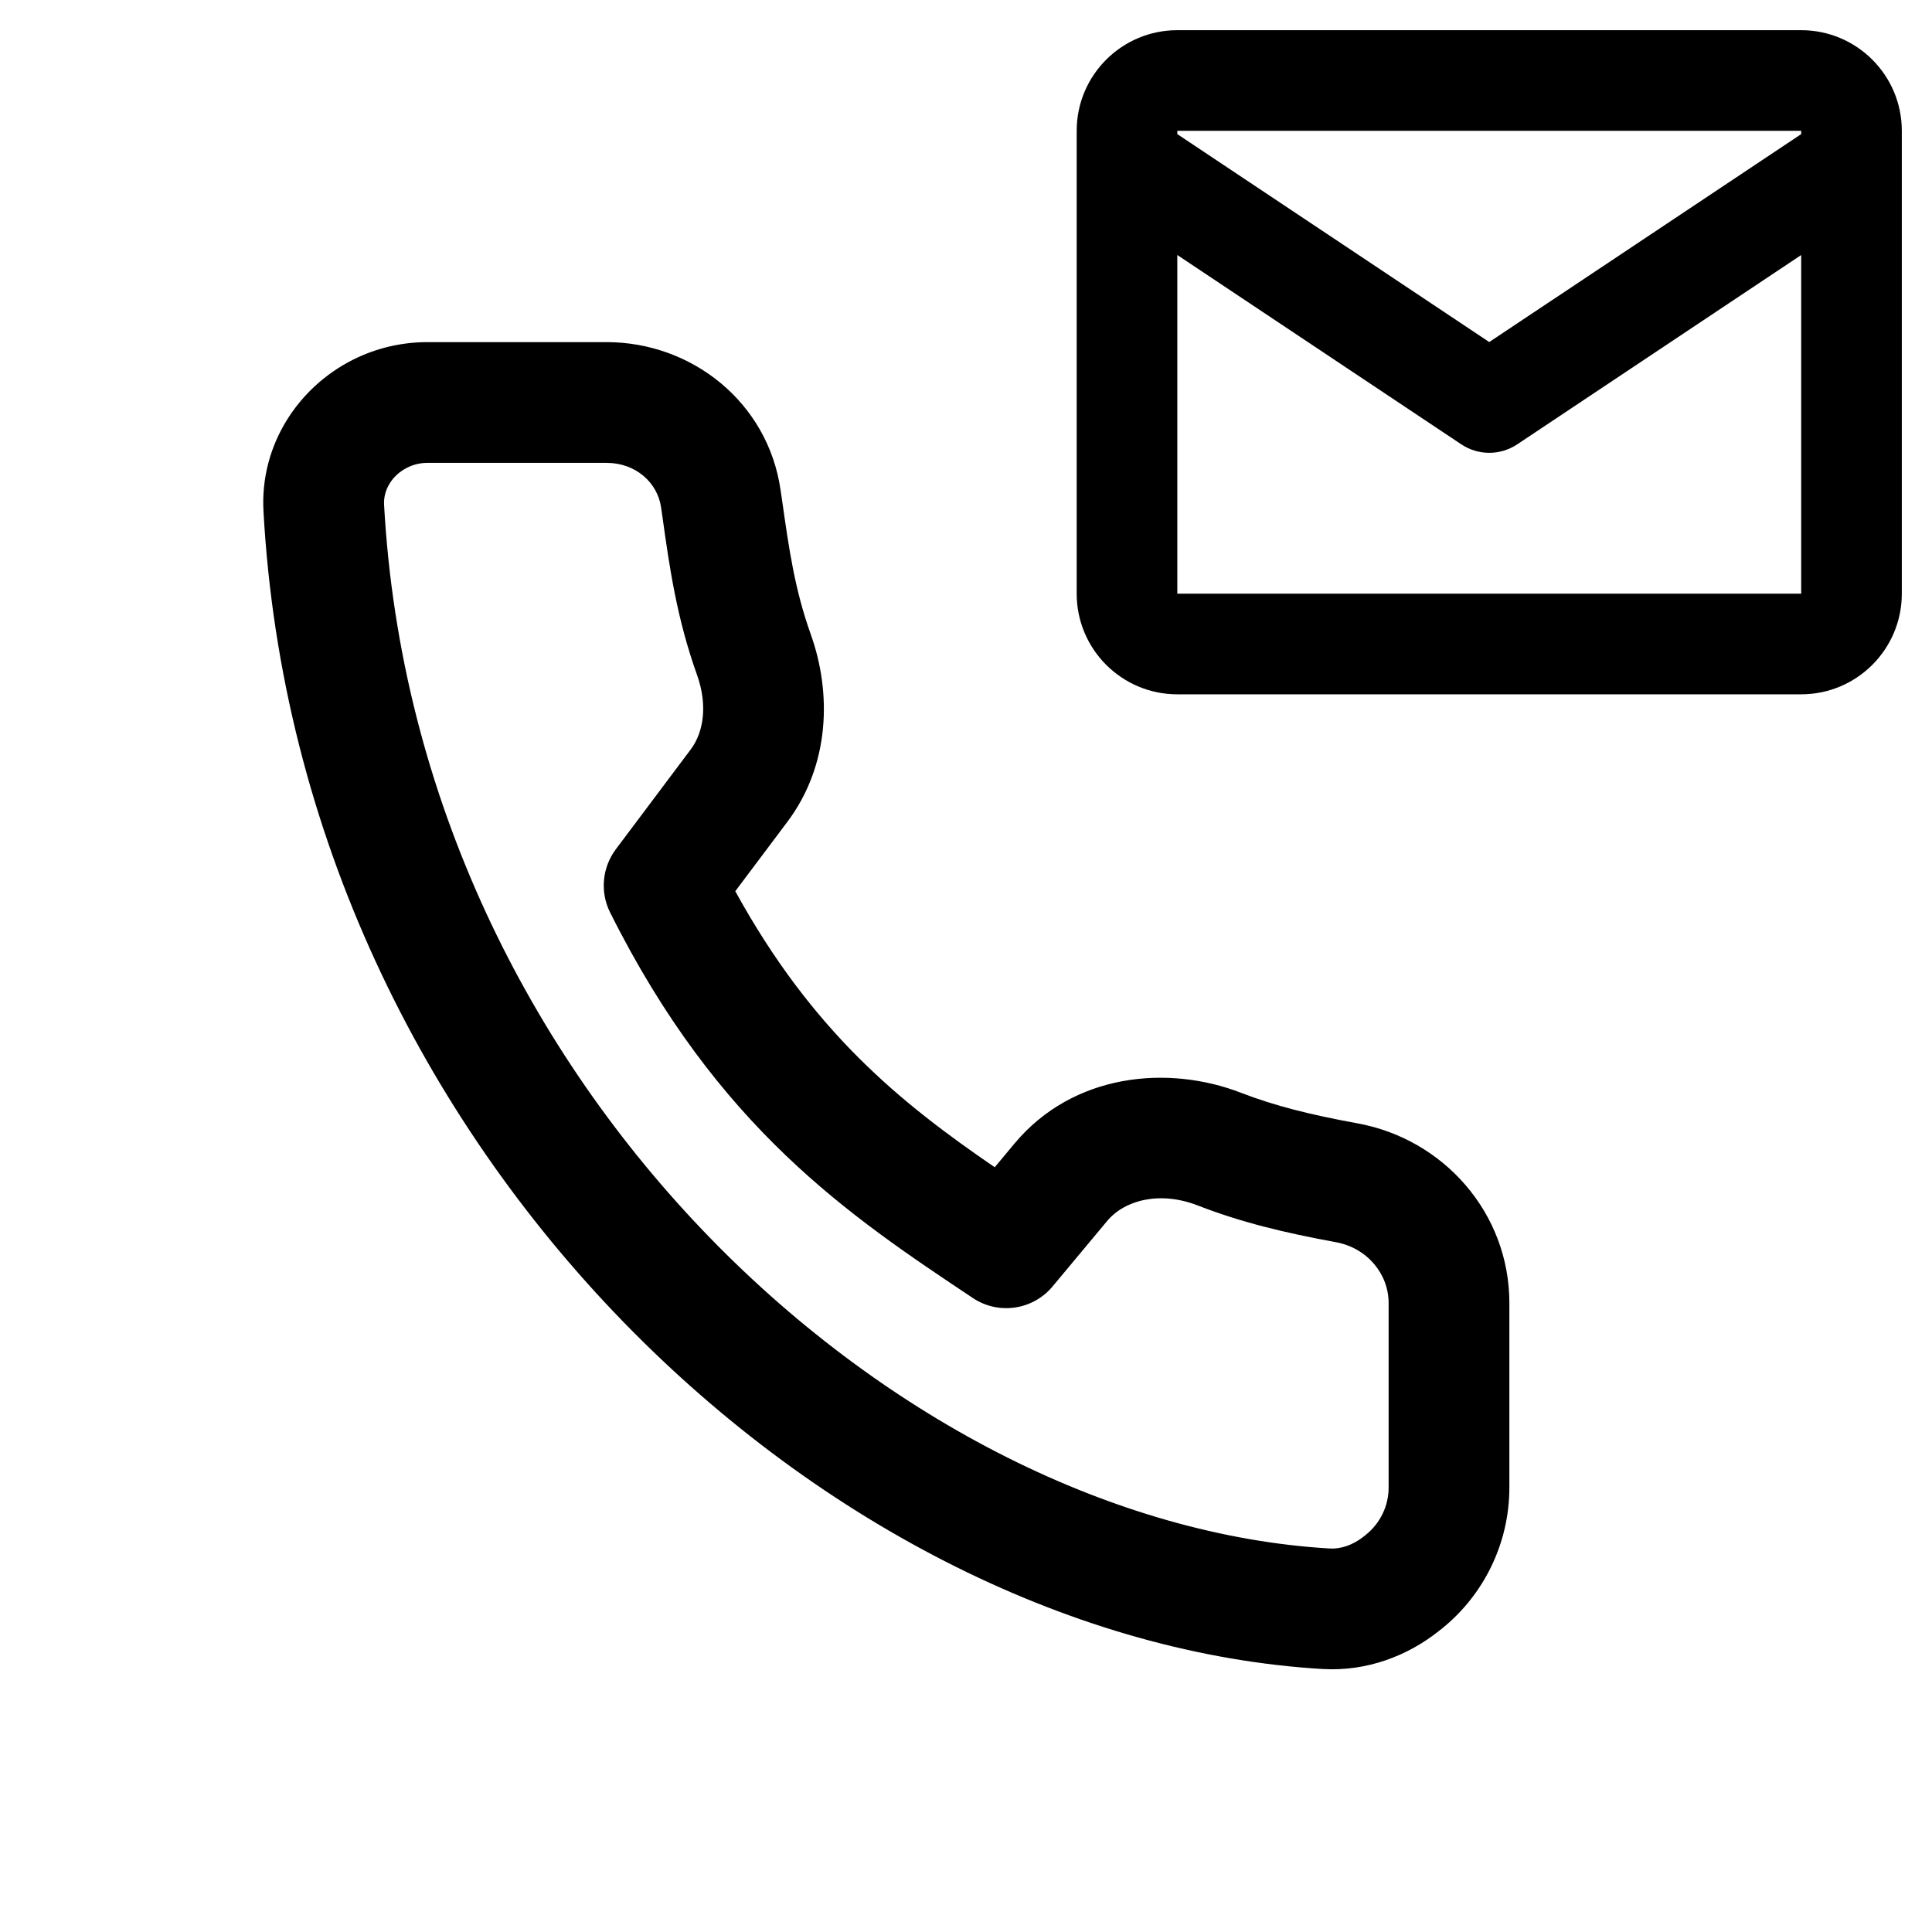
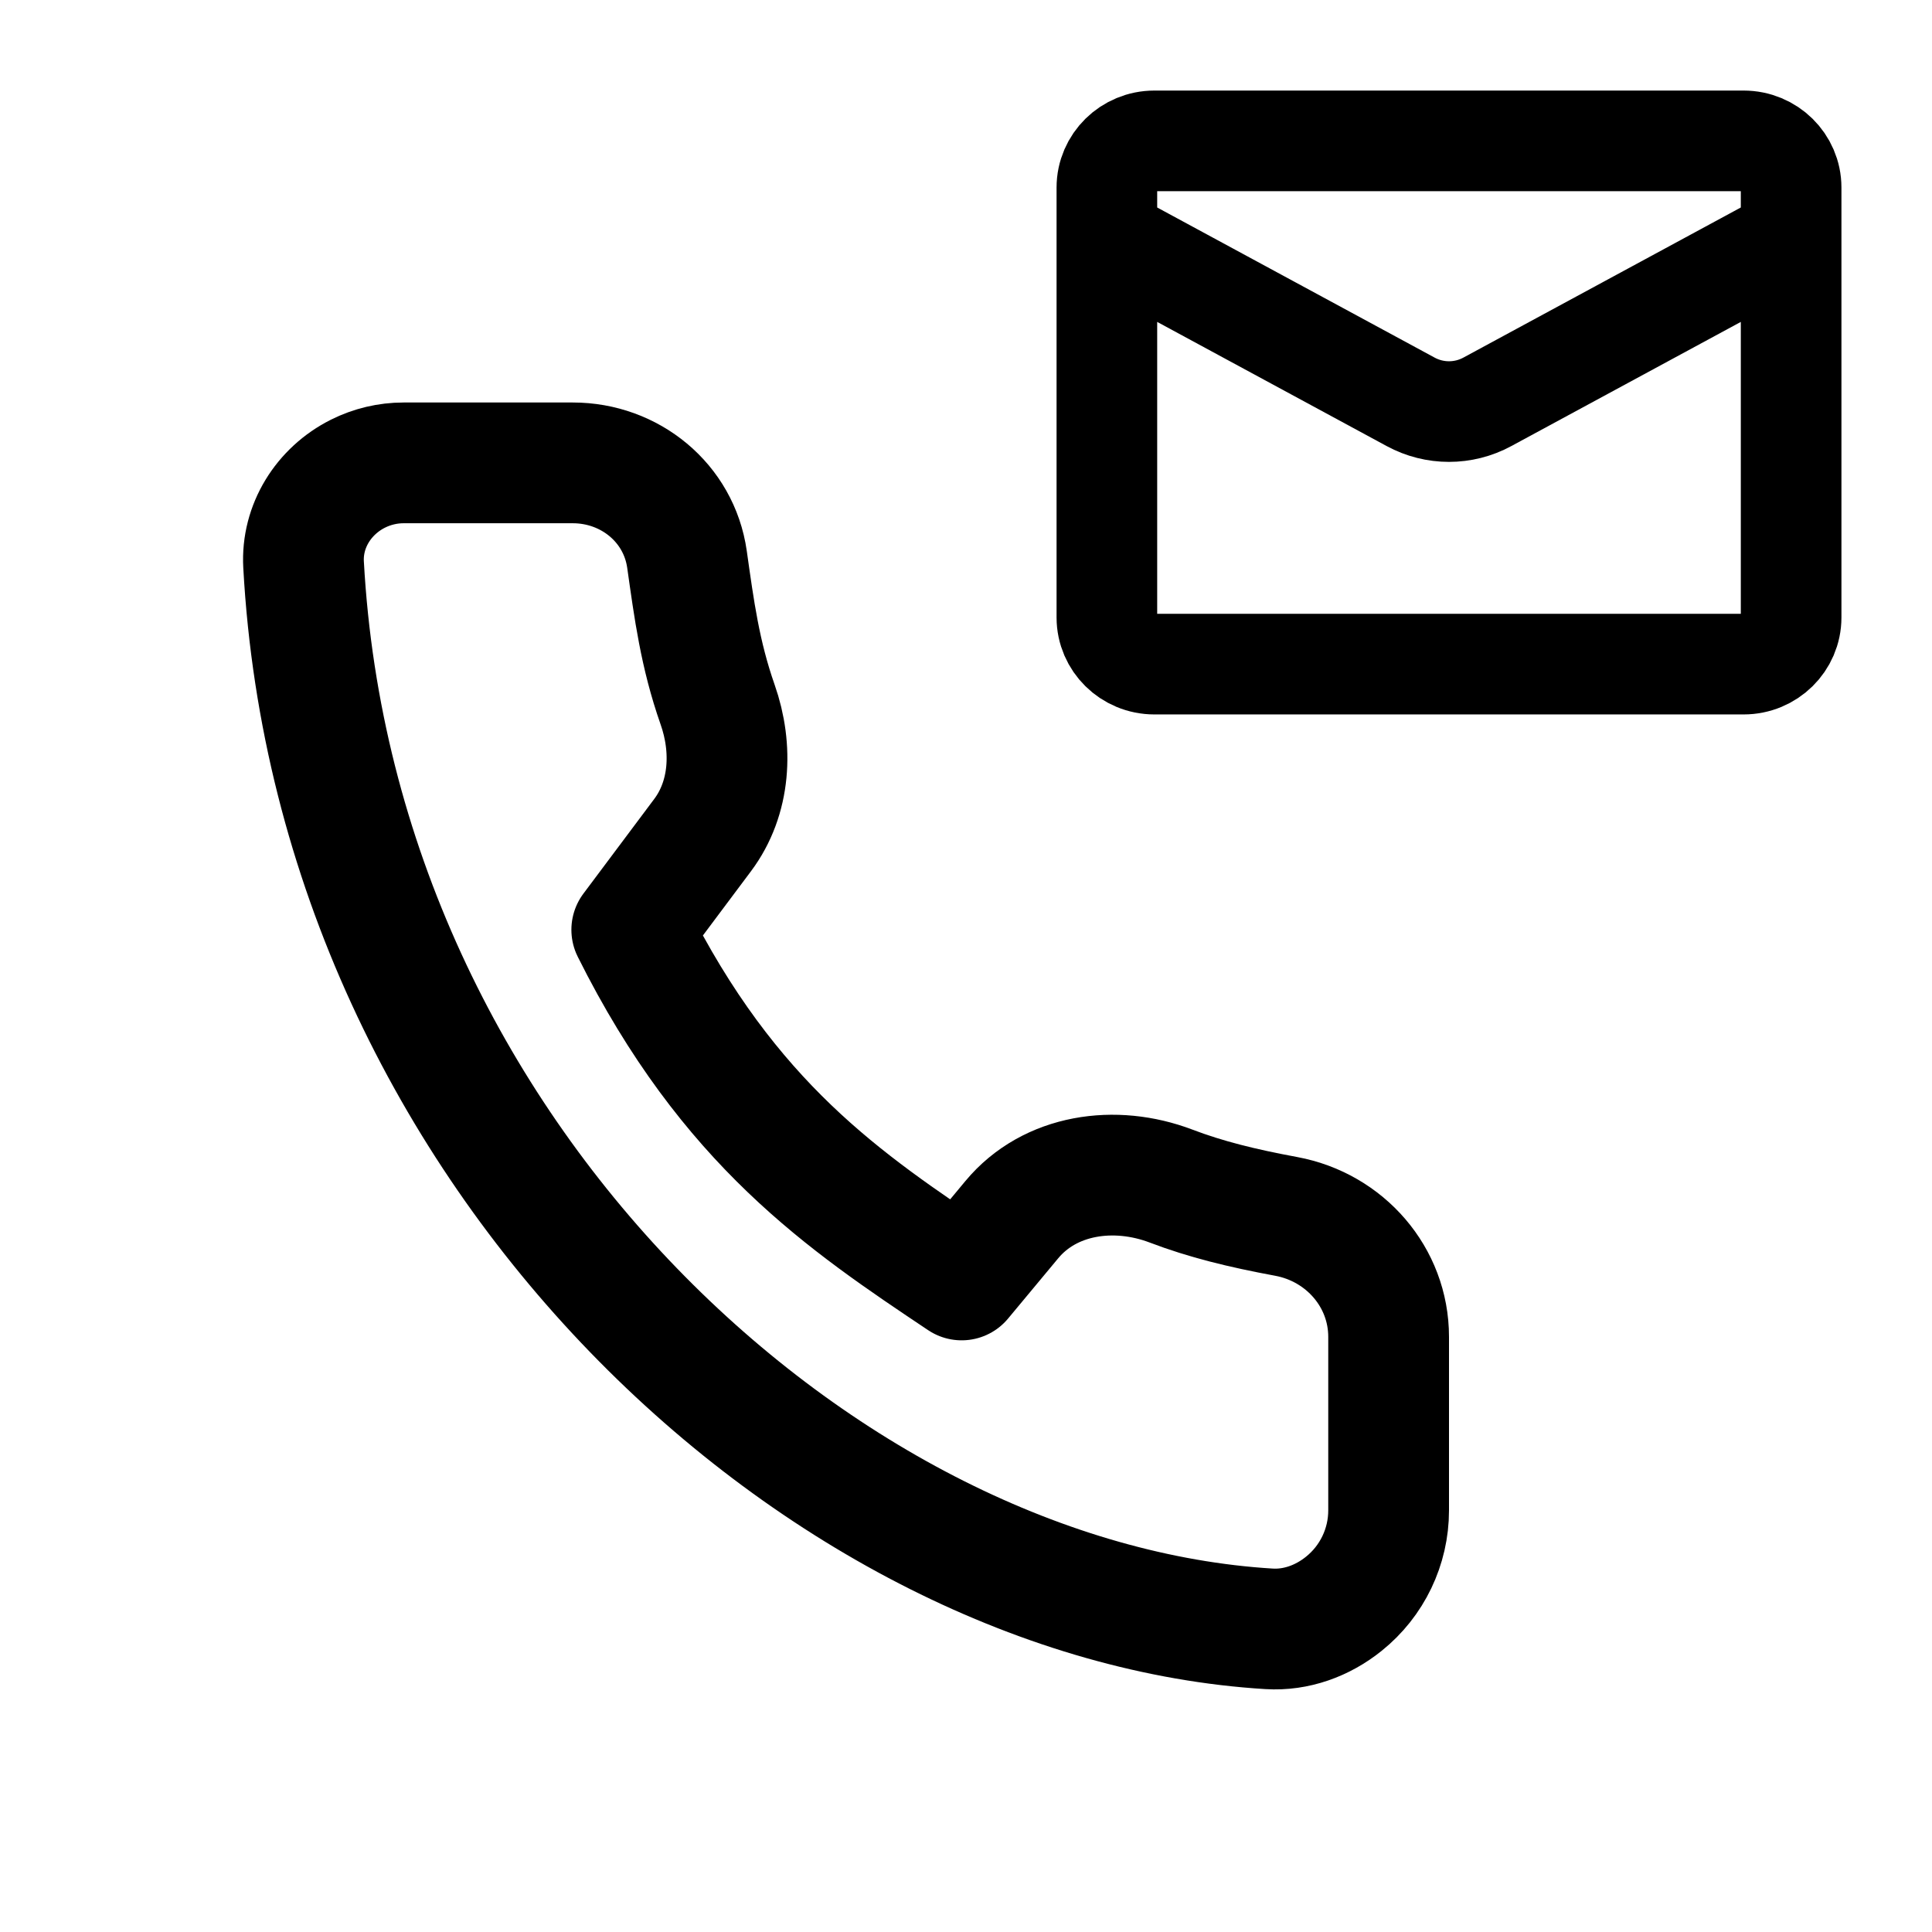
<svg xmlns="http://www.w3.org/2000/svg" width="24" height="24" viewBox="0 0 24 24" fill="none">
-   <path fill-rule="evenodd" clip-rule="evenodd" d="M13.375 1.625C13.375 0.935 13.935 0.375 14.625 0.375H22.375C23.065 0.375 23.625 0.935 23.625 1.625V1.99C23.625 1.996 23.625 2.002 23.625 2.009V7.375C23.625 8.065 23.065 8.625 22.375 8.625H14.625C13.935 8.625 13.375 8.065 13.375 7.375V2.009C13.375 2.002 13.375 1.996 13.375 1.99V1.625ZM14.625 3.168V7.375H22.375V3.168L18.847 5.52C18.637 5.66 18.363 5.66 18.153 5.52L14.625 3.168ZM22.375 1.666V1.625L14.625 1.625V1.666L18.5 4.249L22.375 1.666Z" fill="currentColor" />
-   <path fill-rule="evenodd" clip-rule="evenodd" d="M5.309 5.75C5.222 5.75 5.137 5.77 5.059 5.809C4.862 5.908 4.762 6.094 4.771 6.268C5.173 13.566 11.238 18.925 16.518 19.236C16.651 19.244 16.803 19.197 16.942 19.086L16.968 19.065C17.146 18.922 17.25 18.707 17.25 18.479V16.187C17.25 15.826 16.984 15.502 16.595 15.431C15.952 15.313 15.414 15.183 14.877 14.974C14.407 14.792 13.971 14.907 13.753 15.168L13.076 15.98C12.831 16.275 12.403 16.337 12.084 16.124L12.077 16.119C10.554 15.104 8.918 14.014 7.579 11.335C7.452 11.081 7.48 10.777 7.65 10.55L8.581 9.309C8.743 9.093 8.791 8.754 8.659 8.385C8.407 7.679 8.318 7.052 8.231 6.434C8.225 6.39 8.219 6.346 8.212 6.303C8.169 5.996 7.897 5.75 7.536 5.75H5.309ZM4.388 4.467C4.674 4.324 4.989 4.25 5.309 4.25H7.536C8.591 4.25 9.541 4.995 9.697 6.091C9.702 6.125 9.707 6.159 9.712 6.192C9.803 6.834 9.873 7.322 10.072 7.881C10.33 8.603 10.314 9.498 9.781 10.209L9.134 11.071C10.094 12.818 11.184 13.697 12.357 14.5L12.601 14.207C13.331 13.332 14.509 13.223 15.419 13.576C15.833 13.736 16.269 13.846 16.865 13.955C17.932 14.15 18.75 15.067 18.75 16.187V18.479C18.75 19.163 18.439 19.809 17.906 20.236L17.879 20.257C17.487 20.571 16.978 20.765 16.43 20.733C10.356 20.375 3.715 14.376 3.273 6.35C3.228 5.533 3.699 4.812 4.388 4.467Z" fill="currentColor" />
+   <path d="M3.771 7.013C4.177 14.414 10.292 19.901 15.764 20.234C16.101 20.255 16.43 20.135 16.693 19.923C17.045 19.641 17.25 19.214 17.25 18.763V16.607C17.25 15.866 16.708 15.247 15.98 15.111C15.424 15.008 14.978 14.898 14.545 14.733C13.852 14.47 13.043 14.581 12.569 15.151L11.946 15.9C10.5 14.933 9.054 13.967 7.848 11.55L8.728 10.374C9.074 9.912 9.106 9.296 8.914 8.751C8.695 8.126 8.623 7.575 8.534 6.948C8.434 6.246 7.824 5.75 7.116 5.75H5.013C4.817 5.75 4.623 5.796 4.447 5.884C4.02 6.098 3.745 6.536 3.771 7.013Z" fill="transparent" stroke="currentColor" stroke-width="1.5" stroke-linejoin="round" />
+   <path d="M22.25 2.95L18.476 4.992C18.179 5.153 17.821 5.153 17.524 4.992L13.75 2.95M14.34 8.25H21.66C21.986 8.25 22.25 7.99 22.25 7.67V2.33C22.25 2.01 21.986 1.75 21.66 1.75H14.34C14.014 1.75 13.75 2.01 13.75 2.33V7.67C13.75 7.99 14.014 8.25 14.34 8.25Z" fill="transparent" stroke="currentColor" stroke-width="1.25" stroke-linecap="round" stroke-linejoin="round" />
</svg>
